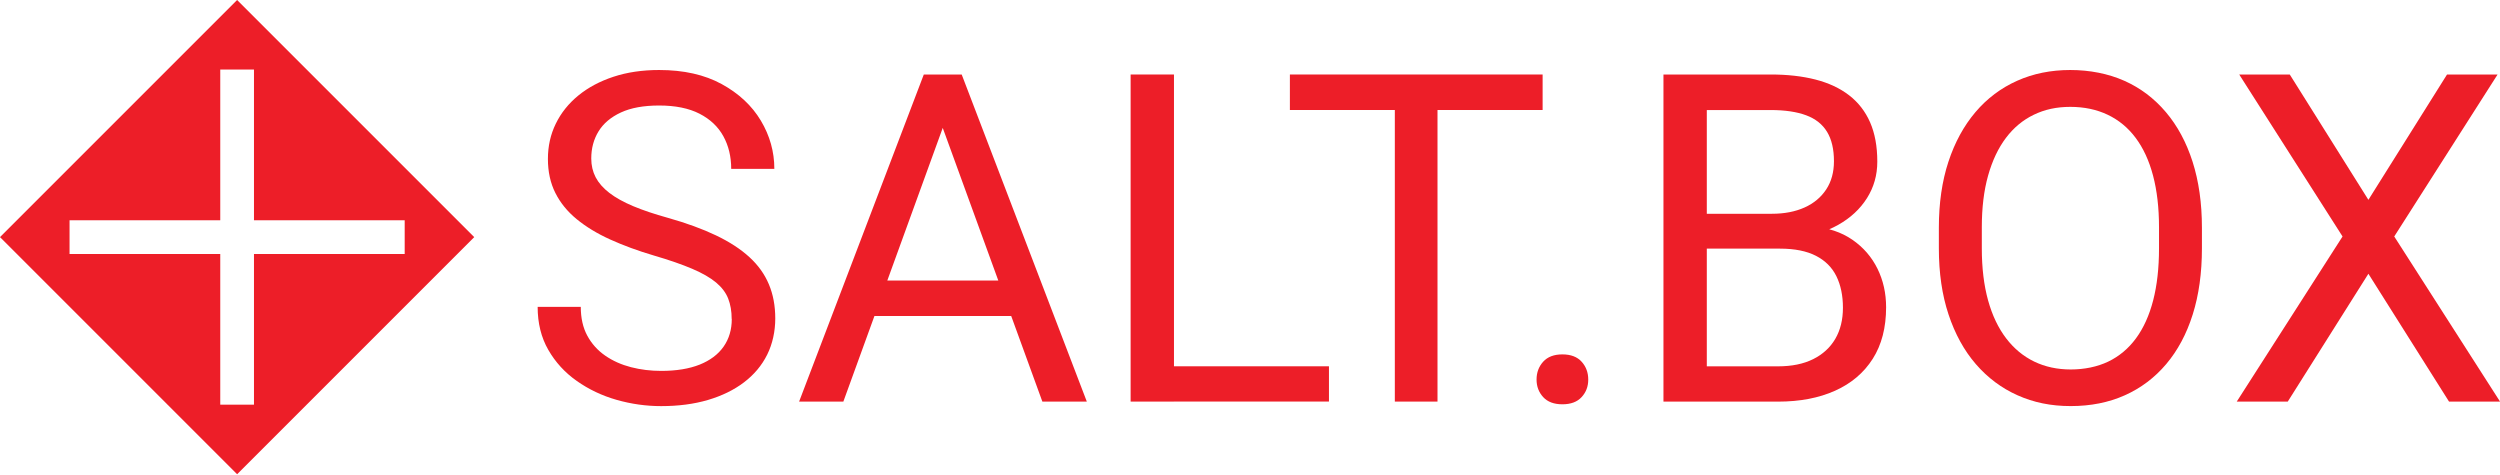
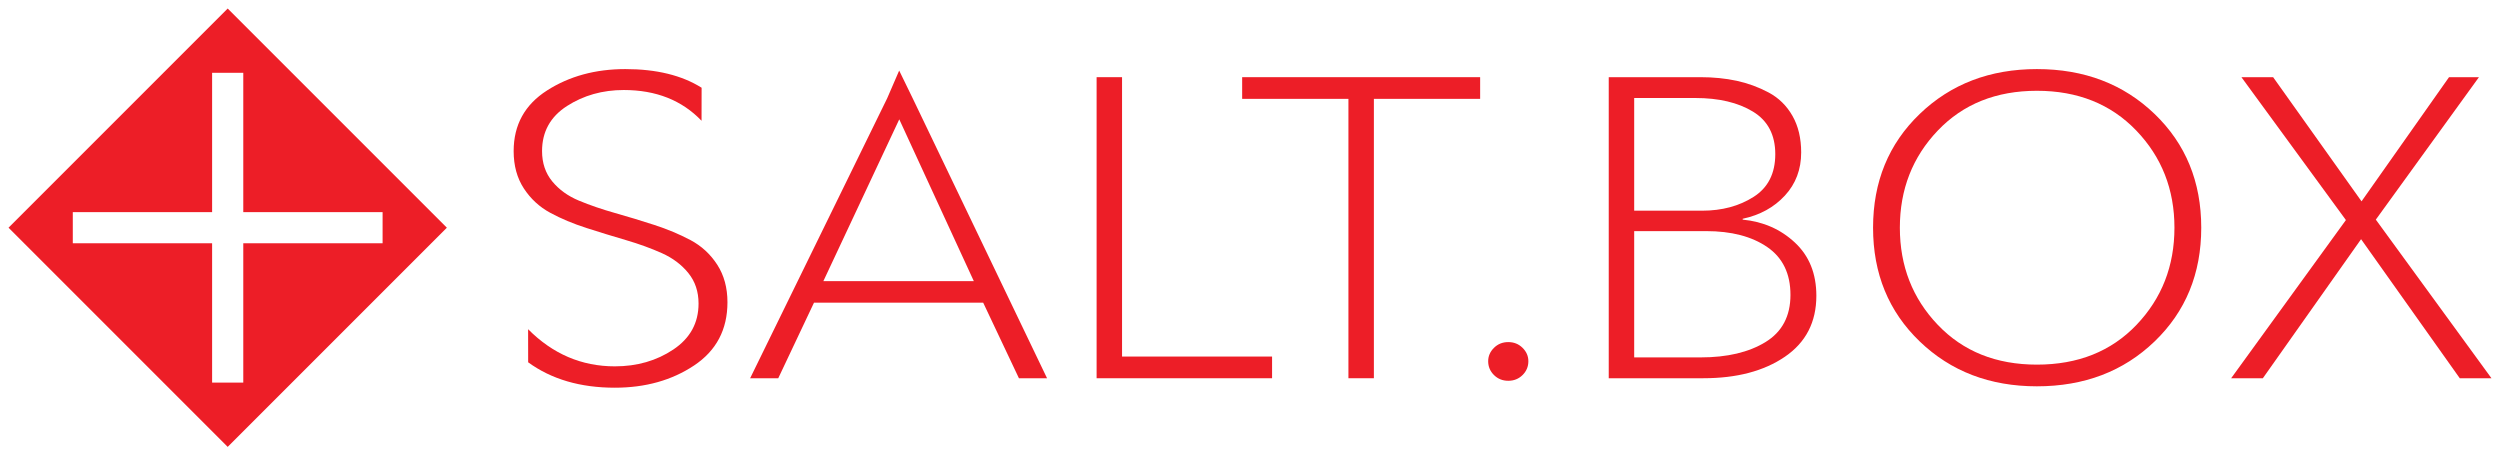
- <svg xmlns="http://www.w3.org/2000/svg" id="Layer_1" data-name="Layer 1" viewBox="0 0 701.34 133.04">
-   <defs>
-     <style>
-       .cls-1 {
-         fill: #ed1e28;
-         stroke-width: 0px;
-       }
-     </style>
-   </defs>
-   <path class="cls-1" d="m66.52,0L0,66.52l66.52,66.52,66.52-66.52L66.52,0Zm4.73,71.25v42.28h-9.46v-42.28H19.51v-9.46h42.28V19.51h9.46v42.28h42.28v9.46h-42.28Z" />
-   <g>
-     <path class="cls-1" d="m205.26,89.46c0-2.14-.33-4.04-.98-5.7-.65-1.66-1.79-3.16-3.4-4.51-1.62-1.35-3.84-2.63-6.68-3.84s-6.42-2.46-10.74-3.72c-4.54-1.34-8.63-2.85-12.29-4.51s-6.78-3.56-9.39-5.7c-2.61-2.14-4.6-4.6-5.99-7.37s-2.08-5.94-2.08-9.52.73-6.87,2.21-9.89c1.47-3.02,3.58-5.66,6.33-7.91,2.75-2.25,6.04-4,9.86-5.26,3.82-1.26,8.09-1.89,12.79-1.89,6.89,0,12.74,1.31,17.55,3.94,4.81,2.63,8.48,6.05,11,10.27s3.78,8.73,3.78,13.52h-12.1c0-3.45-.74-6.5-2.21-9.17-1.47-2.67-3.7-4.77-6.68-6.3-2.98-1.53-6.76-2.3-11.34-2.3-4.33,0-7.9.65-10.71,1.95-2.81,1.3-4.91,3.07-6.27,5.29-1.37,2.23-2.05,4.77-2.05,7.63,0,1.93.41,3.69,1.23,5.26s2.1,3.04,3.84,4.38c1.74,1.34,3.97,2.58,6.68,3.72s5.96,2.23,9.74,3.28c5.21,1.47,9.7,3.11,13.49,4.92s6.9,3.83,9.36,6.08,4.29,4.79,5.48,7.63c1.2,2.84,1.8,6.04,1.8,9.61s-.76,7.12-2.27,10.15-3.68,5.61-6.49,7.75c-2.81,2.14-6.19,3.79-10.11,4.95-3.93,1.16-8.31,1.73-13.14,1.73-4.24,0-8.41-.59-12.51-1.76s-7.81-2.94-11.15-5.29-6.01-5.26-8-8.73c-2-3.47-2.99-7.49-2.99-12.07h12.1c0,3.15.61,5.85,1.83,8.1,1.22,2.25,2.89,4.11,5.01,5.58,2.12,1.47,4.54,2.55,7.25,3.25s5.54,1.04,8.48,1.04c4.24,0,7.84-.59,10.78-1.76,2.94-1.18,5.18-2.86,6.71-5.04,1.53-2.18,2.3-4.77,2.3-7.75Z" />
-     <path class="cls-1" d="m266.96,29.03l-30.37,83.63h-12.41l34.98-91.76h8l-.19,8.13Zm23.88,49.66v9.96h-51.55v-9.96h51.55Zm1.58,33.97l-30.44-83.63-.19-8.13h8l35.1,91.76h-12.48Z" />
-     <path class="cls-1" d="m329.34,20.9v91.76h-12.16V20.9h12.16Zm43.48,81.86v9.89h-45.88v-9.89h45.88Z" />
-     <path class="cls-1" d="m432.76,20.9v9.96h-70.9v-9.96h70.9Zm-29.49,0v91.76h-11.97V20.9h11.97Z" />
-     <path class="cls-1" d="m431.06,106.48c0-1.97.62-3.64,1.86-5.01s3.04-2.05,5.39-2.05,4.15.68,5.39,2.05,1.86,3.04,1.86,5.01-.62,3.57-1.86,4.92-3.04,2.02-5.39,2.02-4.15-.67-5.39-2.02-1.86-2.98-1.86-4.92Z" />
-     <path class="cls-1" d="m499.37,69.74h-23.25l-.13-9.77h21.11c3.49,0,6.53-.59,9.14-1.76s4.63-2.87,6.08-5.07,2.17-4.84,2.17-7.91c0-3.36-.64-6.1-1.92-8.22s-3.23-3.68-5.86-4.66-5.96-1.48-9.99-1.48h-17.9v81.8h-12.16V20.9h30.06c4.71,0,8.91.47,12.6,1.42s6.84,2.42,9.42,4.41,4.55,4.53,5.89,7.59,2.02,6.74,2.02,11.03c0,3.78-.97,7.19-2.9,10.24s-4.61,5.54-8.03,7.47-7.43,3.17-12,3.72l-4.35,2.96Zm-.57,42.92h-27.48l6.87-9.89h20.61c3.87,0,7.15-.67,9.86-2.02s4.78-3.25,6.21-5.7,2.14-5.37,2.14-8.73-.61-6.34-1.83-8.82c-1.22-2.48-3.13-4.39-5.73-5.73s-5.97-2.02-10.08-2.02h-17.33l.13-9.77h23.69l2.58,3.53c4.41.38,8.15,1.63,11.22,3.75s5.41,4.82,7.03,8.1c1.62,3.28,2.43,6.89,2.43,10.84,0,5.71-1.25,10.53-3.75,14.46s-6.02,6.91-10.56,8.95-9.87,3.06-16.01,3.06Z" />
-     <path class="cls-1" d="m617.72,63.88v5.8c0,6.89-.86,13.07-2.58,18.53s-4.2,10.1-7.44,13.93-7.11,6.74-11.63,8.76-9.57,3.02-15.16,3.02-10.39-1.01-14.9-3.02-8.42-4.94-11.72-8.76-5.85-8.47-7.66-13.93-2.71-11.64-2.71-18.53v-5.8c0-6.89.89-13.06,2.68-18.5s4.32-10.08,7.59-13.93,7.17-6.77,11.69-8.79,9.48-3.02,14.9-3.02,10.64,1.01,15.16,3.02,8.4,4.95,11.66,8.79,5.76,8.49,7.5,13.93,2.62,11.61,2.62,18.5Zm-12.04,5.8v-5.92c0-5.46-.56-10.29-1.67-14.49s-2.74-7.73-4.88-10.59-4.76-5.02-7.85-6.49-6.59-2.21-10.49-2.21-7.19.74-10.24,2.21-5.65,3.63-7.81,6.49-3.83,6.39-5.01,10.59-1.76,9.03-1.76,14.49v5.92c0,5.5.59,10.37,1.76,14.59s2.87,7.77,5.07,10.65,4.83,5.05,7.88,6.52,6.46,2.21,10.24,2.21,7.46-.74,10.52-2.21,5.66-3.64,7.78-6.52,3.73-6.43,4.82-10.65,1.64-9.09,1.64-14.59Z" />
-     <path class="cls-1" d="m642.36,20.9l22.06,35.16,22.06-35.16h14.18l-28.99,45.44,29.68,46.32h-14.31l-22.62-35.86-22.62,35.86h-14.31l29.68-46.32-28.99-45.44h14.18Z" />
-   </g>
+ <svg xmlns="http://www.w3.org/2000/svg" viewBox="0 0 293.000 53.374" fill="none">
+   <path fill="#ED1E27" fill-rule="evenodd" d="M 28.512 44.841 L 24.859 44.841 L 24.859 28.513 L 8.532 28.513 L 8.532 24.860 L 24.859 24.860 L 24.859 8.533 L 28.512 8.533 L 28.512 24.860 L 44.840 24.860 L 44.840 28.513 L 28.512 28.513 Z M 26.685 1.000 L 1.000 26.687 L 26.685 52.374 L 52.372 26.687 Z" />
+   <path fill="#ED1E27" fill-rule="evenodd" d="M 131.504 9.045 L 131.504 41.788 L 149.087 41.788 L 149.087 44.330 L 128.522 44.330 L 128.522 9.045 Z" />
+   <path fill="#ED1E27" fill-rule="evenodd" d="M 161.019 11.586 L 161.019 44.329 L 158.036 44.329 L 158.036 11.586 L 145.581 11.586 L 145.581 9.045 L 173.473 9.045 L 173.473 11.586 Z" />
+   <path fill="#ED1E27" fill-rule="evenodd" d="M 179.124 42.336 C 179.124 42.967 178.897 43.507 178.444 43.956 C 177.990 44.404 177.432 44.628 176.769 44.628 C 176.106 44.628 175.548 44.404 175.095 43.956 C 174.641 43.507 174.414 42.967 174.414 42.336 C 174.414 41.737 174.641 41.214 175.095 40.765 C 175.548 40.317 176.106 40.093 176.769 40.093 C 177.432 40.093 177.990 40.317 178.444 40.765 C 178.897 41.214 179.124 41.737 179.124 42.336" />
+   <path fill="#ED1E27" fill-rule="evenodd" d="M 191.527 27.086 L 191.527 41.887 L 199.324 41.887 C 202.428 41.887 204.957 41.289 206.912 40.093 C 208.864 38.897 209.842 37.053 209.842 34.561 C 209.842 32.070 208.934 30.201 207.121 28.954 C 205.307 27.708 202.916 27.086 199.951 27.086 Z M 191.527 11.486 L 191.527 24.693 L 199.480 24.693 C 201.818 24.693 203.832 24.153 205.525 23.073 C 207.216 21.995 208.063 20.324 208.063 18.065 C 208.063 15.806 207.191 14.144 205.447 13.082 C 203.702 12.018 201.451 11.486 198.696 11.486 Z M 188.544 44.329 L 188.544 9.044 L 199.272 9.044 C 200.807 9.044 202.228 9.187 203.536 9.468 C 204.844 9.751 206.091 10.208 207.278 10.838 C 208.463 11.470 209.397 12.383 210.078 13.580 C 210.758 14.775 211.098 16.205 211.098 17.865 C 211.098 19.859 210.461 21.545 209.188 22.923 C 207.915 24.303 206.265 25.208 204.243 25.640 L 204.243 25.740 C 206.651 25.973 208.691 26.870 210.365 28.431 C 212.040 29.993 212.877 32.070 212.877 34.661 C 212.877 37.750 211.648 40.136 209.188 41.812 C 206.728 43.491 203.545 44.329 199.637 44.329 Z" />
+   <path fill="#ED1E27" fill-rule="evenodd" d="M 250.398 38.074 C 253.362 34.968 254.845 31.172 254.845 26.687 C 254.845 22.202 253.354 18.406 250.371 15.299 C 247.389 12.193 243.507 10.640 238.728 10.640 C 233.948 10.640 230.076 12.193 227.111 15.299 C 224.145 18.406 222.663 22.202 222.663 26.687 C 222.663 31.172 224.145 34.968 227.111 38.074 C 230.076 41.181 233.948 42.735 238.728 42.735 C 243.542 42.735 247.432 41.181 250.398 38.074 M 252.517 13.355 C 256.162 16.861 257.986 21.305 257.986 26.687 C 257.986 32.069 256.162 36.513 252.517 40.018 C 248.871 43.524 244.274 45.276 238.728 45.276 C 233.215 45.276 228.637 43.524 224.992 40.018 C 221.346 36.513 219.523 32.069 219.523 26.687 C 219.523 21.305 221.346 16.861 224.992 13.355 C 228.637 9.850 233.215 8.097 238.728 8.097 C 244.274 8.097 248.871 9.850 252.517 13.355" />
+   <path fill="#ED1E27" fill-rule="evenodd" d="M 265.206 44.329 L 261.491 44.329 L 274.940 25.790 L 262.694 9.044 L 266.410 9.044 L 276.771 23.597 L 287.027 9.044 L 290.533 9.044 L 278.446 25.740 L 291.999 44.329 L 288.284 44.329 L 276.719 28.032 Z" />
+   <path fill="#ED1E27" fill-rule="evenodd" d="M 105.394 13.985 L 96.497 32.951 L 114.133 32.951 Z M 95.399 35.476 L 91.212 44.329 L 87.916 44.329 L 103.980 11.514 L 105.384 8.270 L 106.964 11.514 L 122.714 44.329 L 119.418 44.329 L 115.231 35.476 Z" />
+   <path fill="#ED1E27" fill-rule="evenodd" d="M 82.221 14.154 C 79.923 11.752 76.887 10.550 73.109 10.550 C 70.616 10.550 68.397 11.176 66.449 12.427 C 64.503 13.679 63.529 15.440 63.529 17.709 C 63.529 19.110 63.928 20.294 64.726 21.262 C 65.525 22.231 66.567 22.981 67.852 23.515 C 69.137 24.049 70.548 24.533 72.086 24.967 C 73.625 25.401 75.162 25.868 76.702 26.368 C 78.239 26.869 79.651 27.462 80.936 28.144 C 82.221 28.830 83.262 29.789 84.061 31.024 C 84.858 32.259 85.258 33.727 85.258 35.427 C 85.258 38.632 83.952 41.102 81.344 42.836 C 78.735 44.572 75.639 45.439 72.058 45.439 C 68.013 45.439 64.627 44.447 61.900 42.461 C 61.900 40.169 61.894 38.582 61.894 38.582 C 64.775 41.485 68.163 42.936 72.058 42.936 C 74.666 42.936 76.954 42.278 78.921 40.959 C 80.887 39.642 81.870 37.848 81.870 35.578 C 81.870 34.176 81.471 32.983 80.673 32.000 C 79.875 31.015 78.842 30.240 77.577 29.672 C 76.312 29.105 74.909 28.596 73.372 28.144 C 71.832 27.695 70.286 27.219 68.727 26.718 C 67.171 26.218 65.757 25.626 64.493 24.941 C 63.227 24.258 62.195 23.307 61.397 22.088 C 60.599 20.870 60.200 19.411 60.200 17.709 C 60.200 14.638 61.505 12.269 64.115 10.601 C 66.722 8.932 69.779 8.097 73.284 8.097 C 76.933 8.097 79.916 8.826 82.229 10.283 C 82.229 11.727 82.221 14.154 82.221 14.154" />
</svg>
